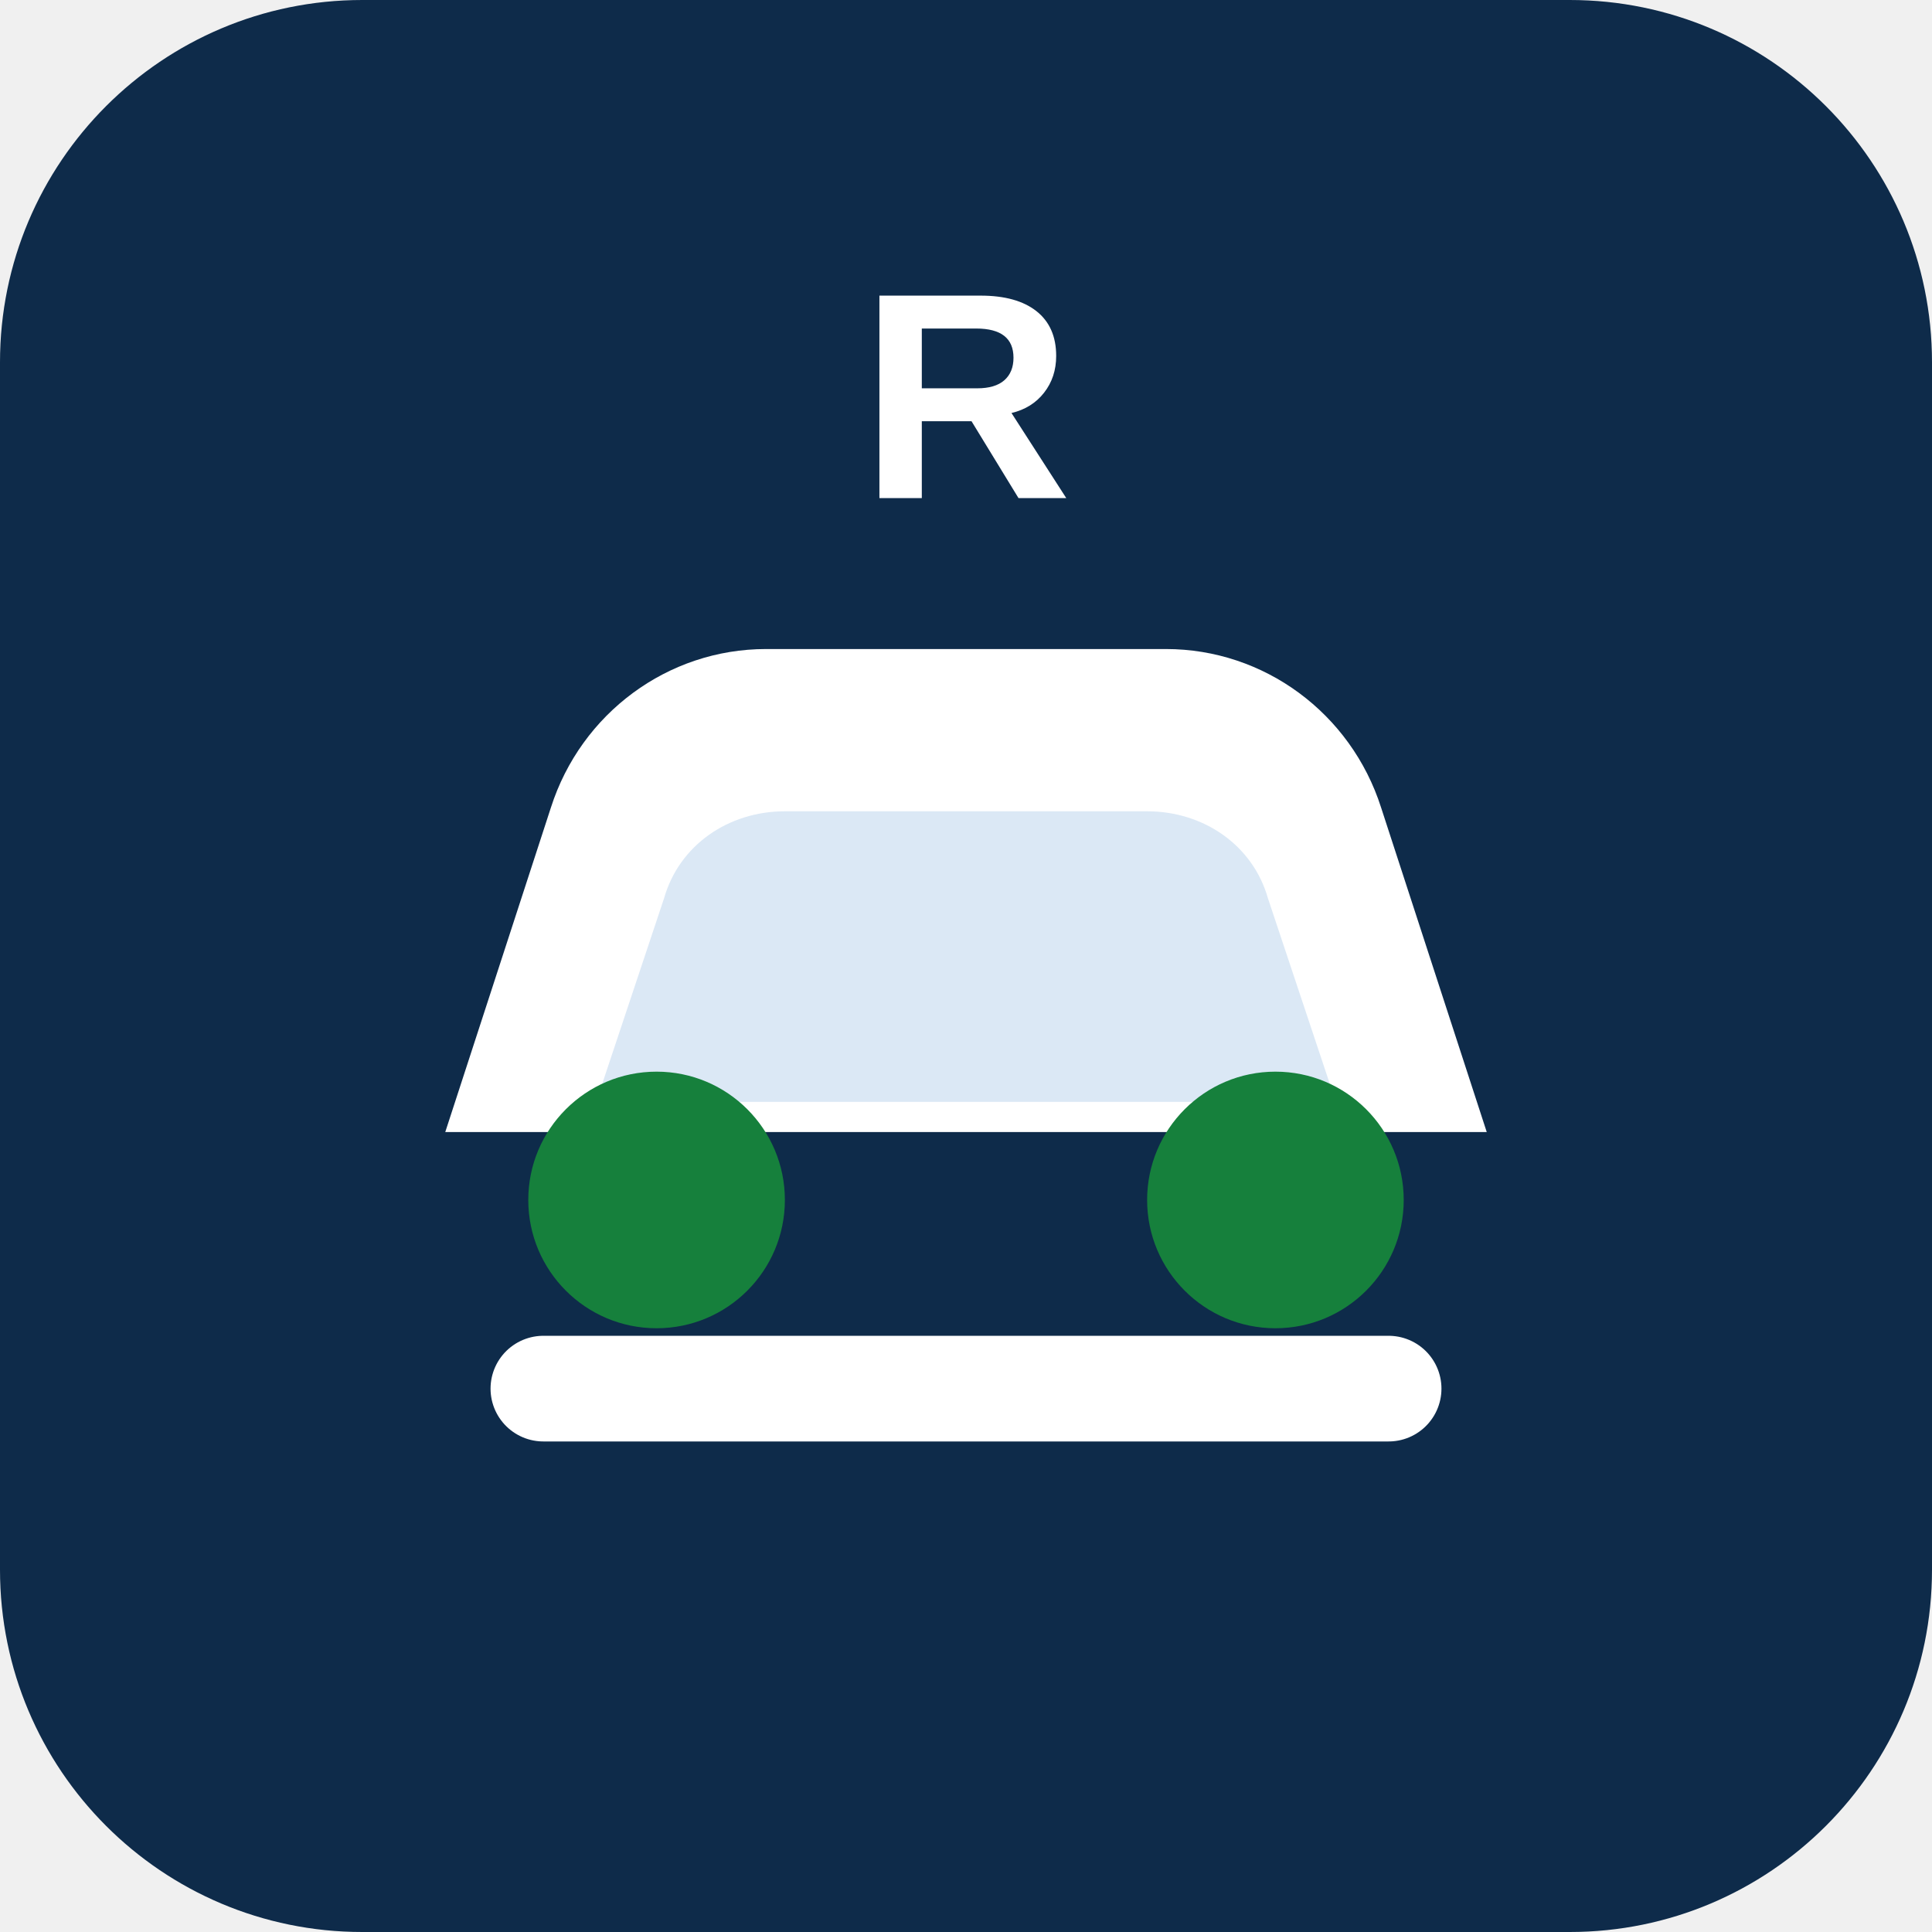
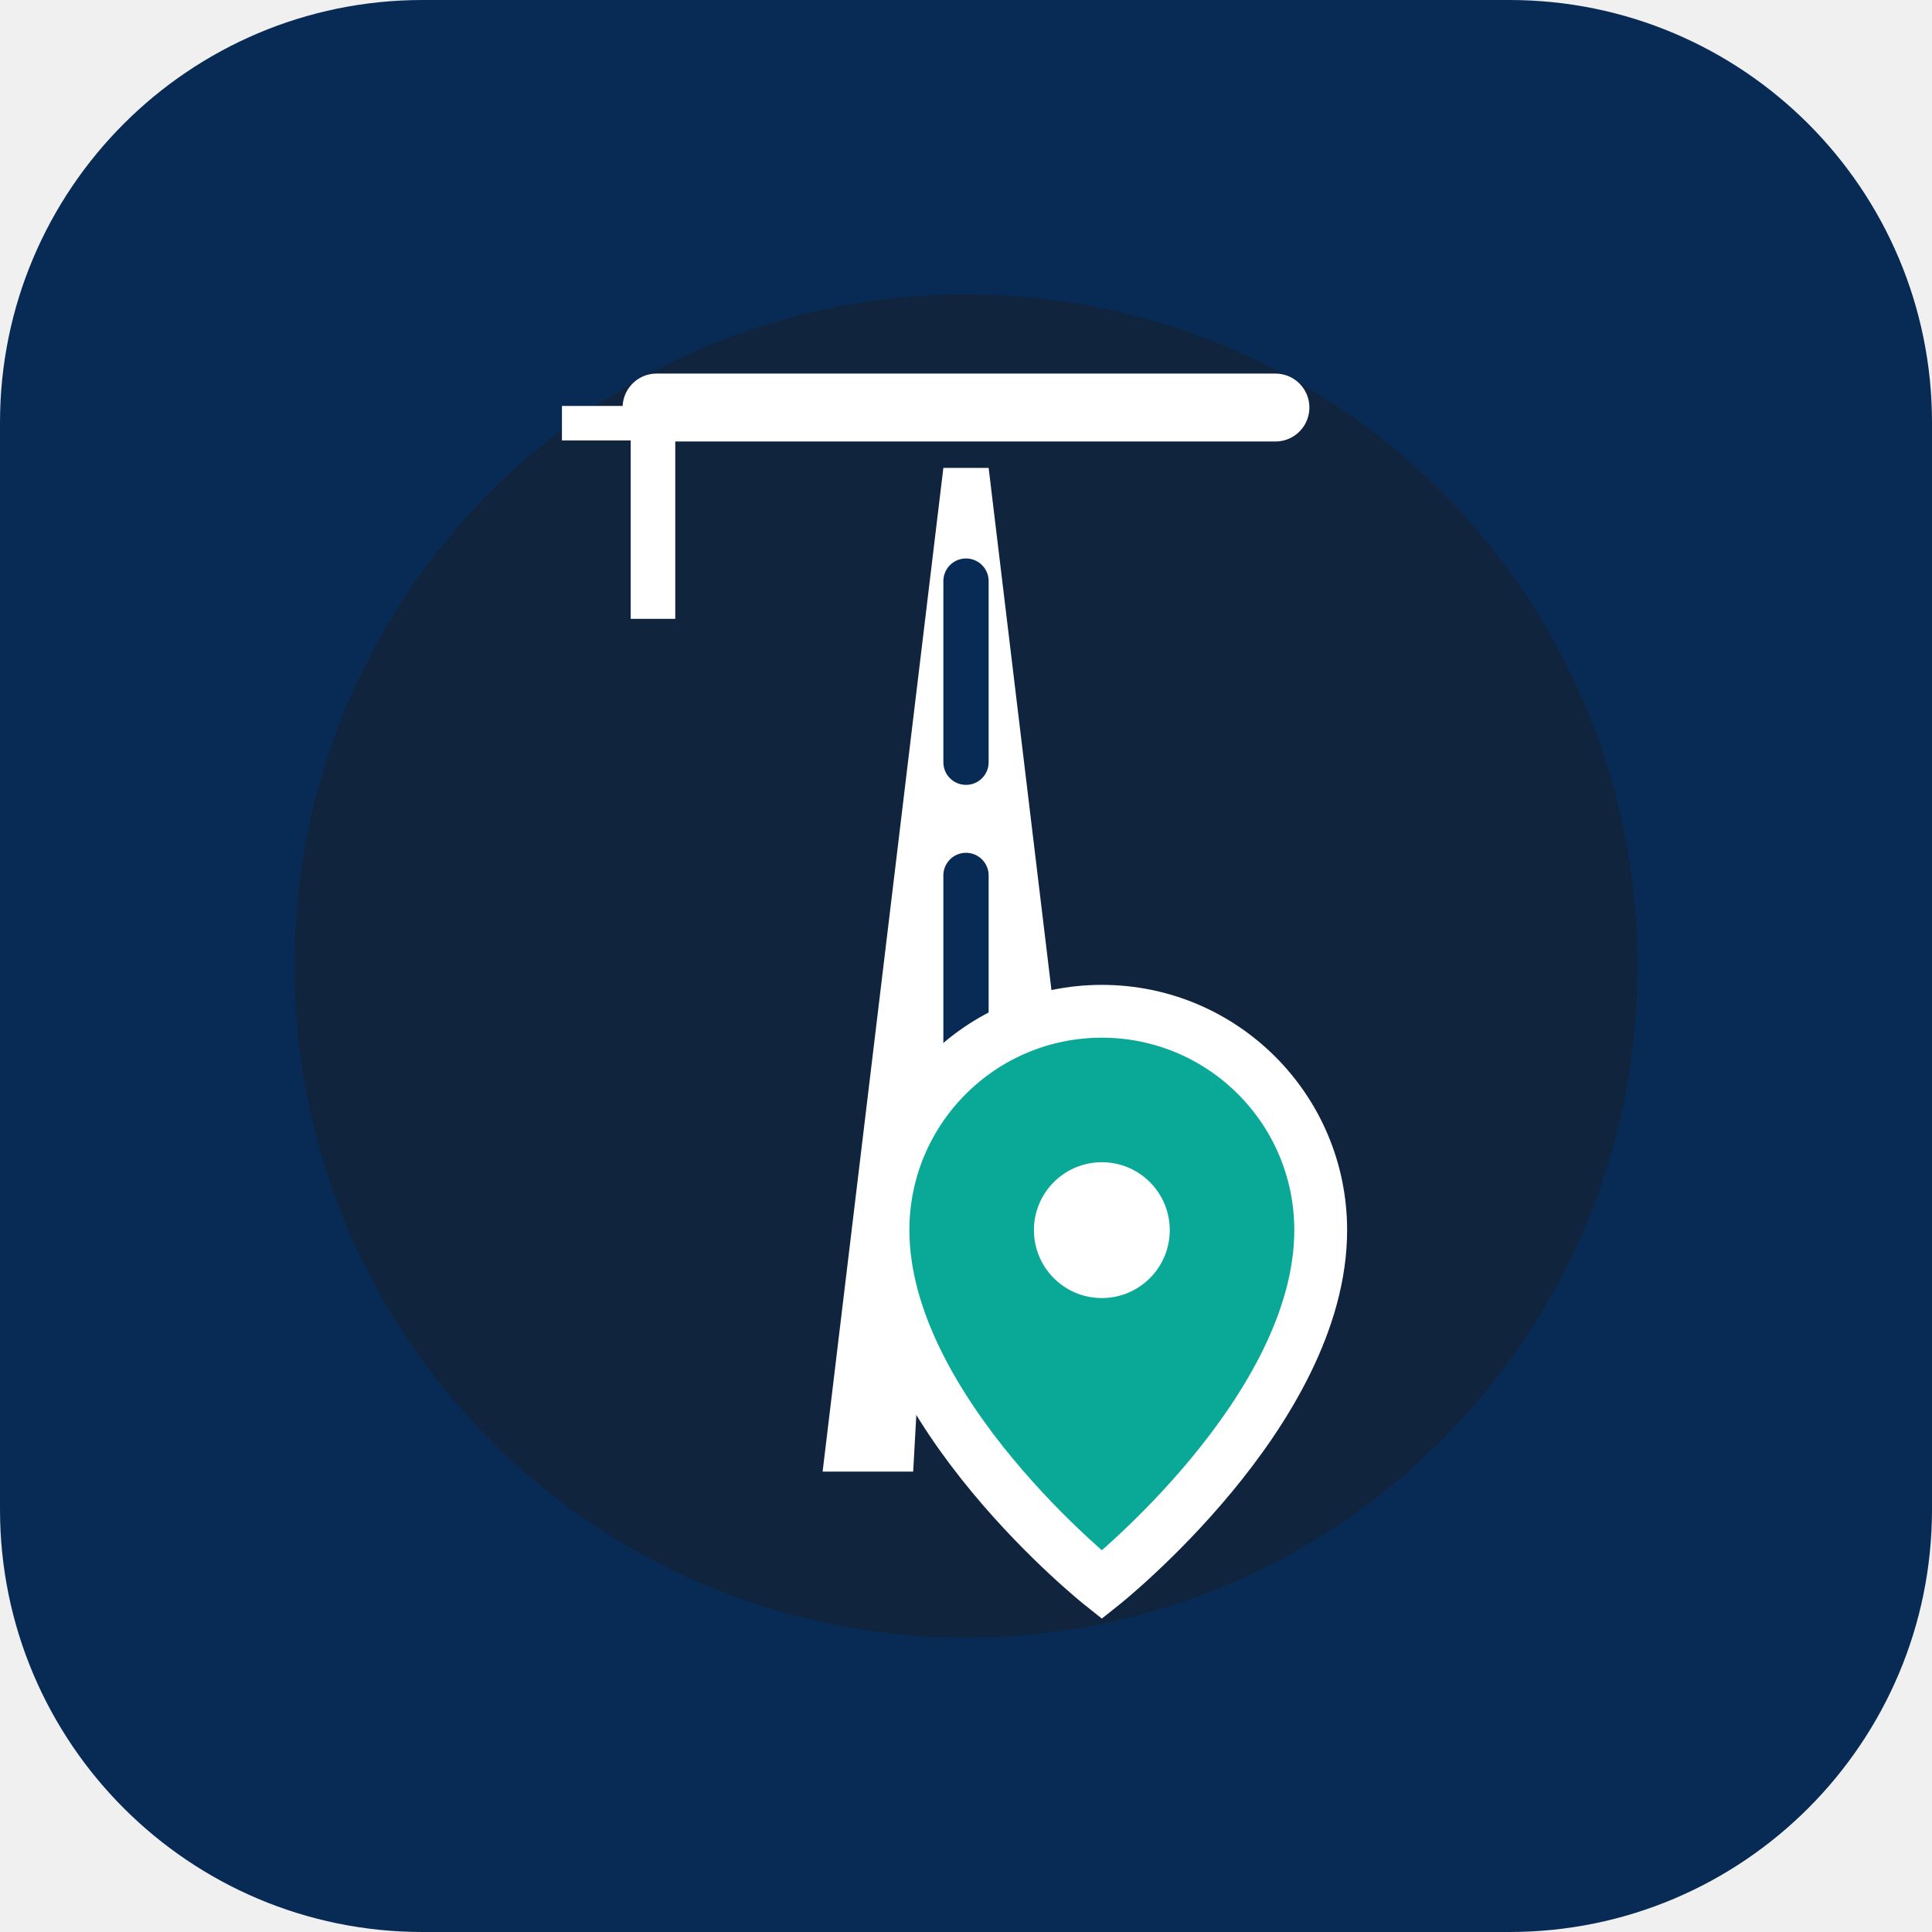
<svg xmlns="http://www.w3.org/2000/svg" viewBox="0 0 512 512">
-   <rect width="512" height="512" rx="96" fill="#0e2b4a" />
-   <path d="M118 300h276l-28-86c-8-25-31-42-57-42H203c-26 0-49 17-57 42l-28 86Z" fill="#ffffff" />
-   <path d="M158 292h196l-18-54c-4-14-17-23-32-23h-96c-15 0-28 9-32 23l-18 54Z" fill="#dbe8f5" />
-   <circle cx="174" cy="318" r="34" fill="#16803c" />
-   <circle cx="338" cy="318" r="34" fill="#16803c" />
-   <path d="M144 368h224" stroke="#ffffff" stroke-width="28" stroke-linecap="round" />
-   <text x="256" y="132" fill="#ffffff" font-family="Arial, sans-serif" font-size="78" font-weight="700" text-anchor="middle">R</text>
+   <rect width="512" height="512" rx="112" fill="#082B55" />
+   <circle cx="256" cy="256" r="178" fill="#10243E" />
+   <path d="M218 390 250 124h12l32 266h-36l-4-72h-8l-4 72h-24Z" fill="#ffffff" />
+   <path d="M256 154v48M256 232v48M256 310v48" stroke="#082B55" stroke-width="12" stroke-linecap="round" />
+   <path d="M174 108h164" stroke="#ffffff" stroke-width="18" stroke-linecap="round" />
+   <text x="148" y="164" fill="#ffffff" font-family="Arial, sans-serif" font-size="82" font-weight="800">T</text>
+   <path d="M350 326c0 48-58 94-58 94s-58-46-58-94a58 58 0 1 1 116 0Z" fill="#0AA897" stroke="#ffffff" stroke-width="14" />
+   <circle cx="292" cy="326" r="18" fill="#ffffff" />
</svg>
